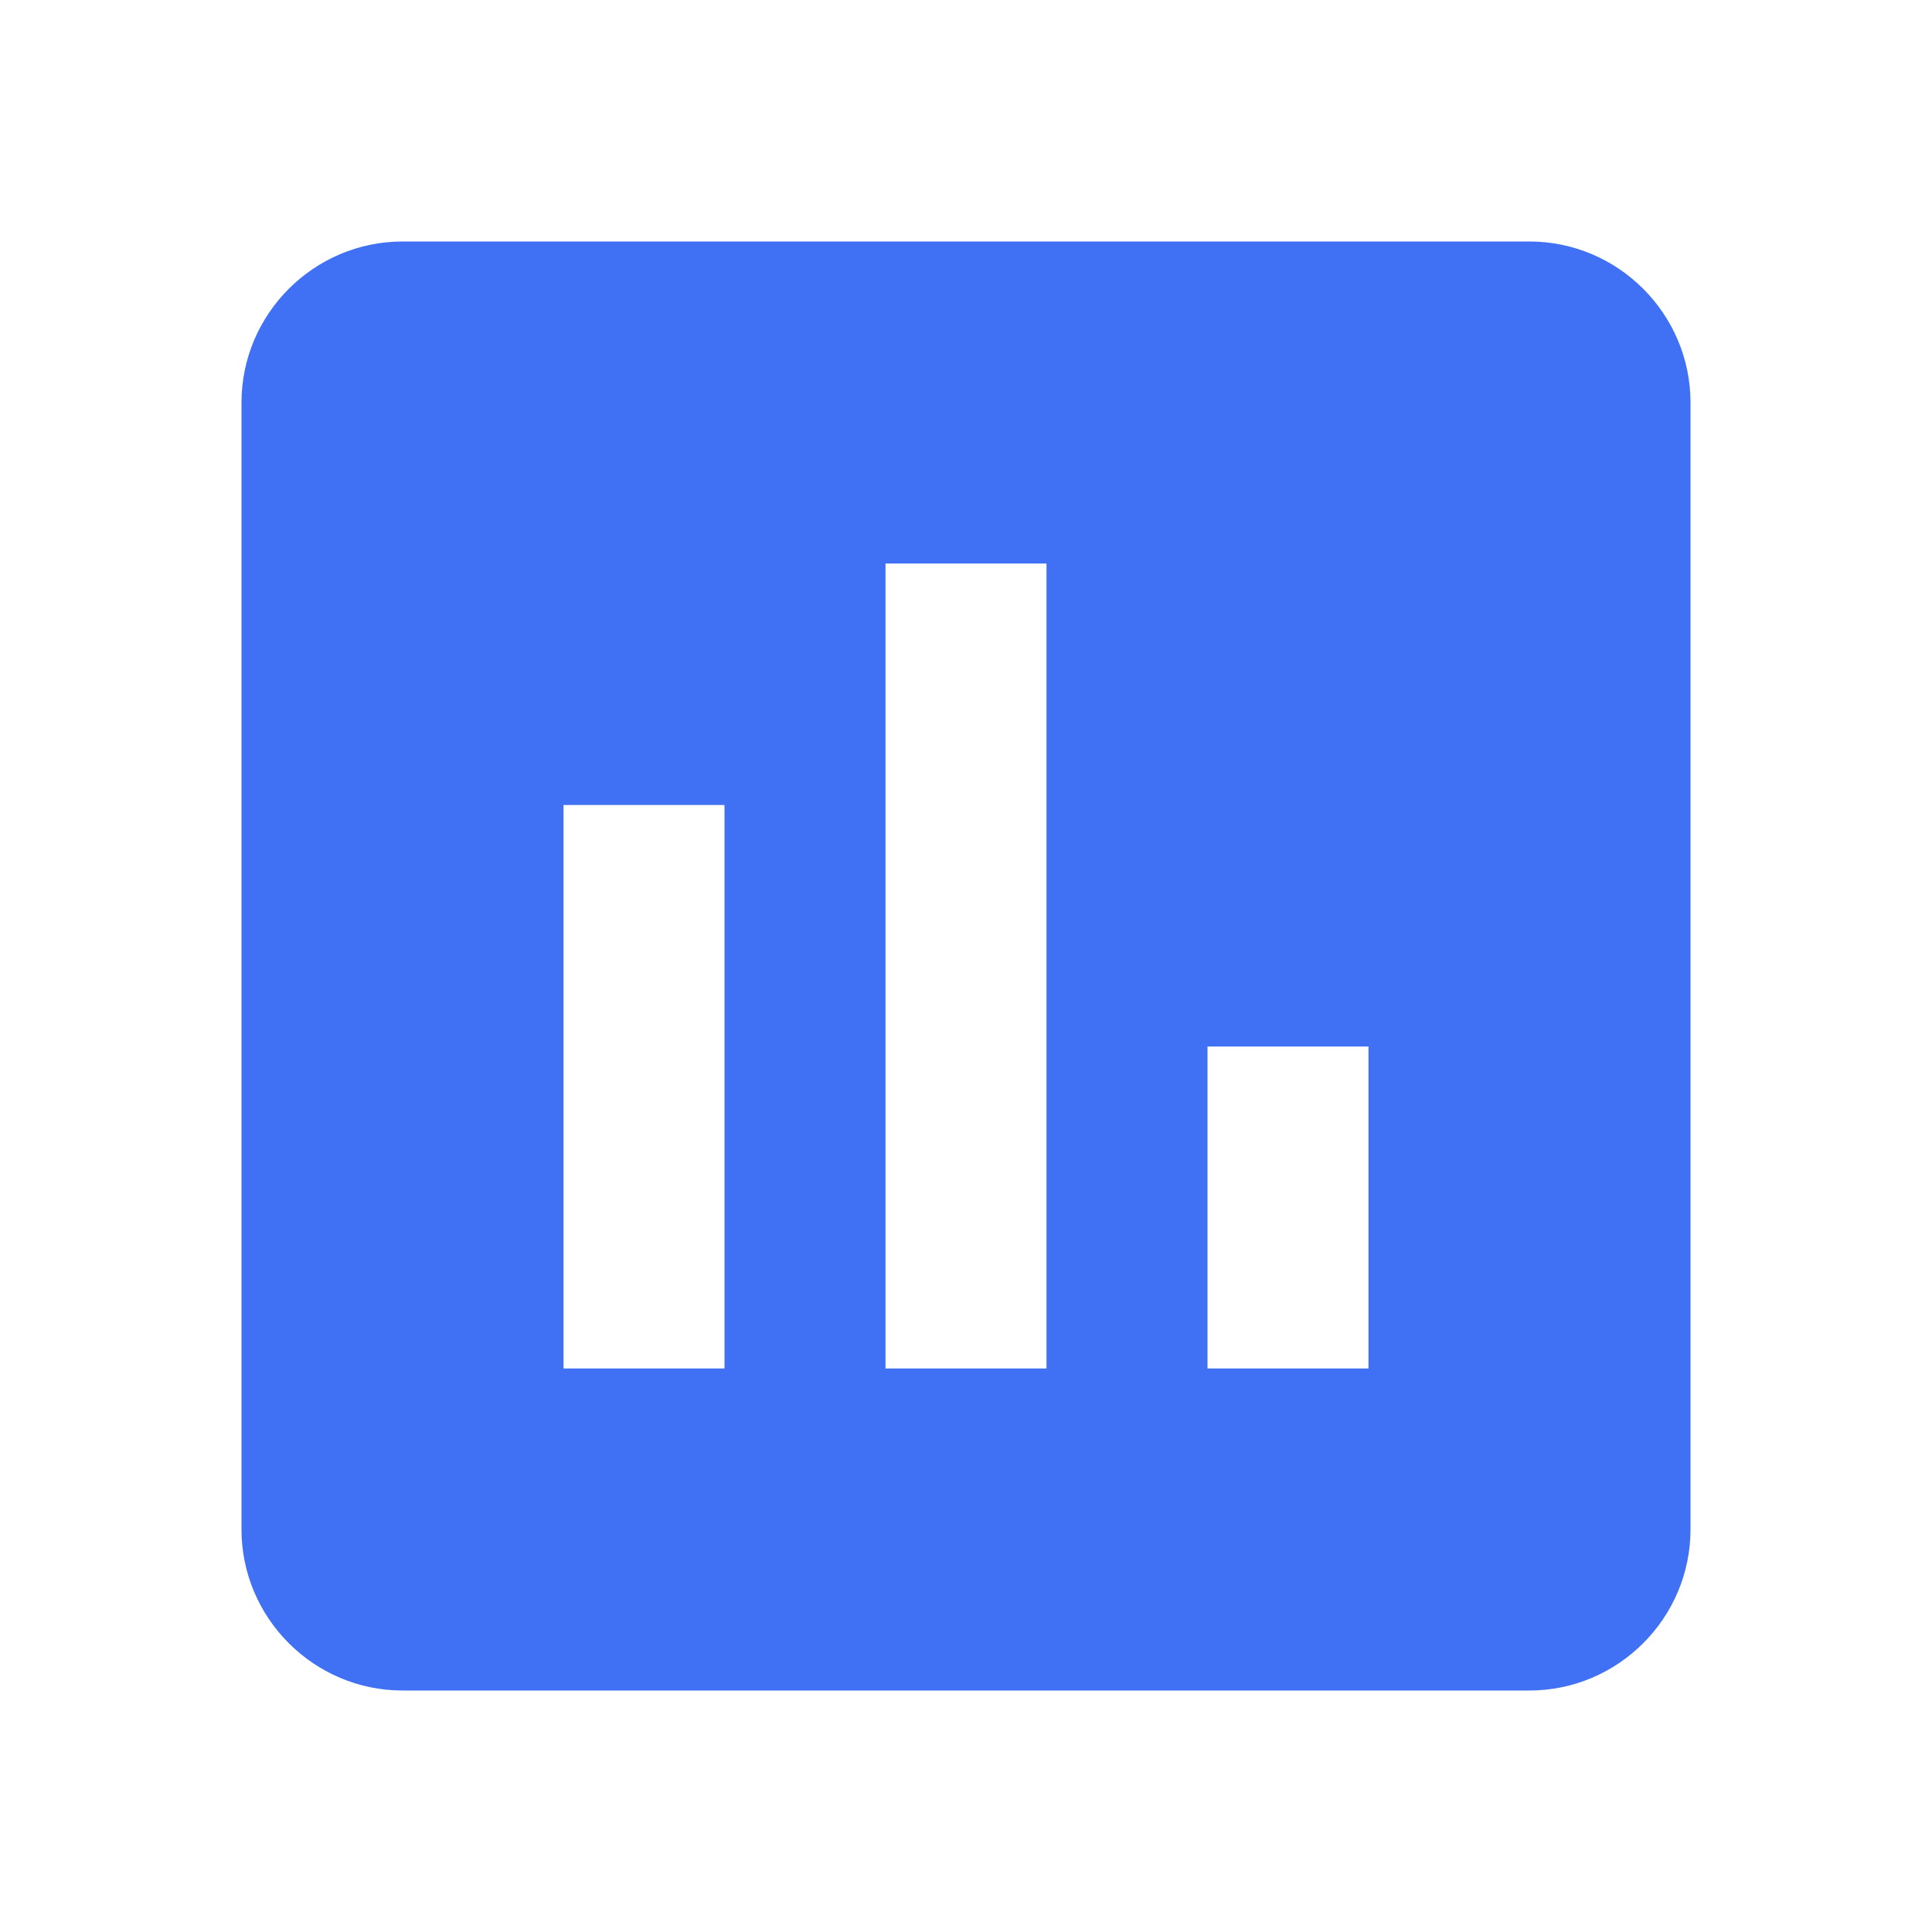
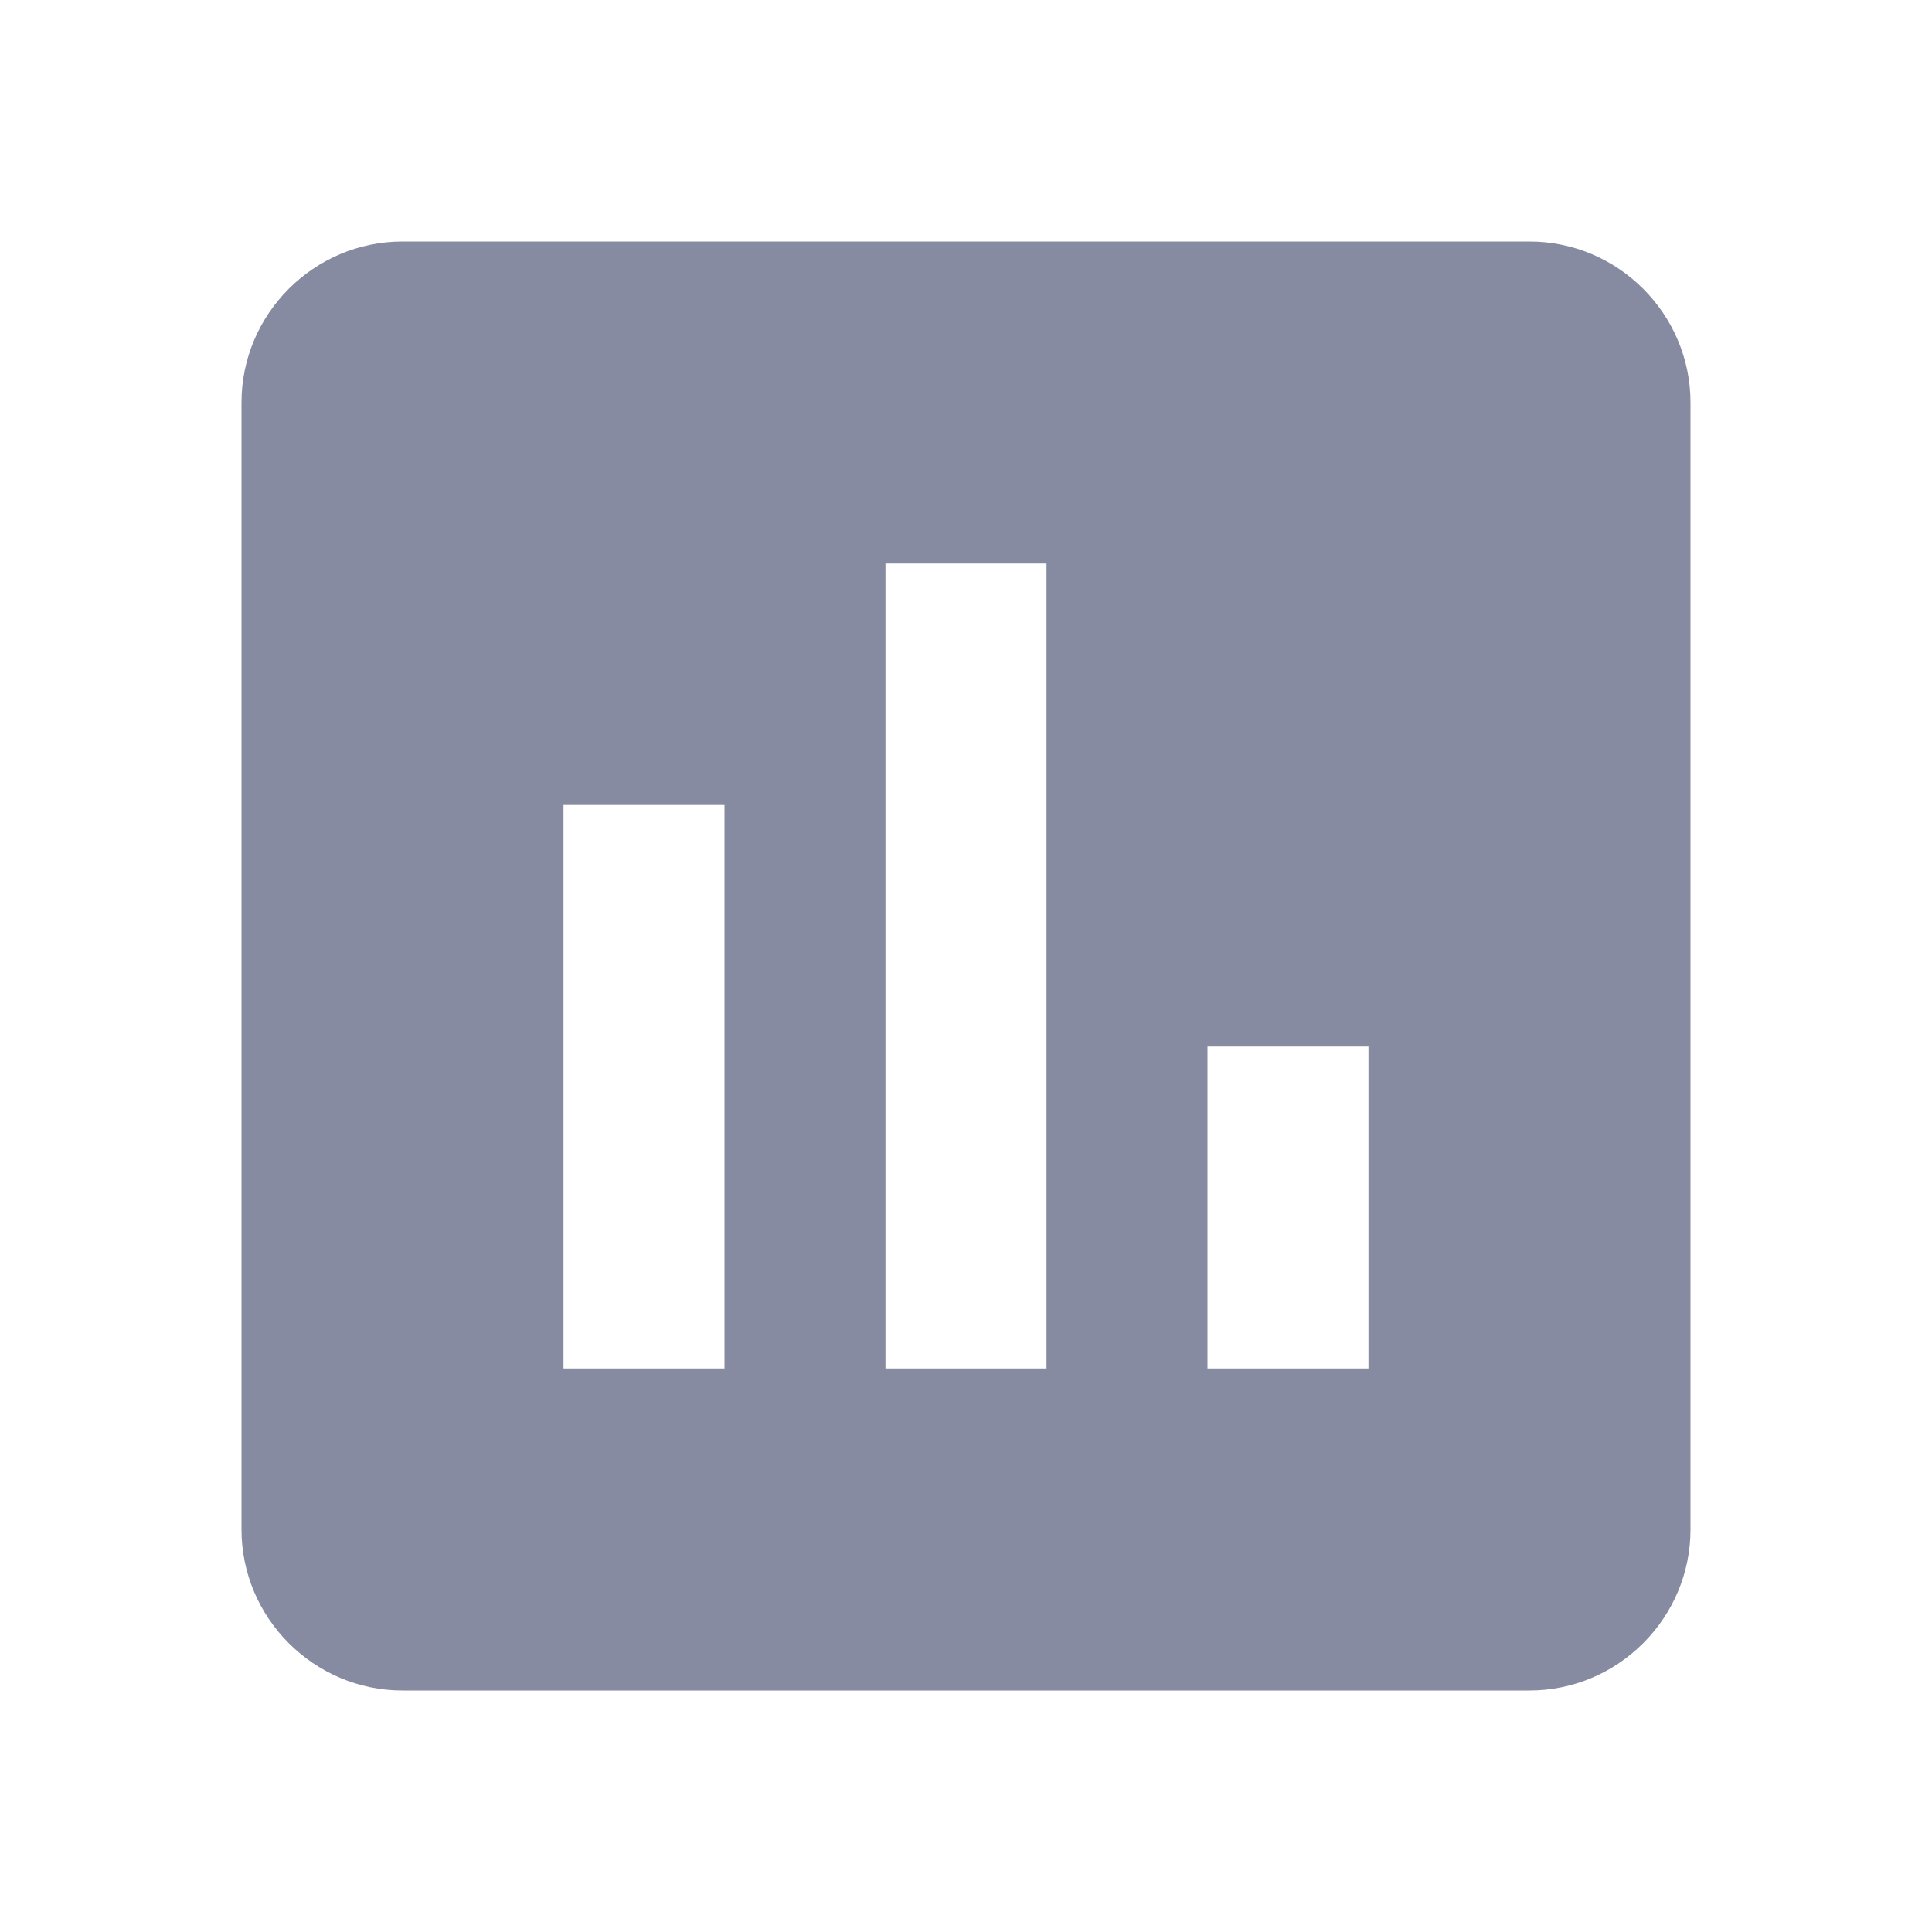
<svg xmlns="http://www.w3.org/2000/svg" width="24" height="24" viewBox="0 0 24 24">
-   <path fill="#4070F4" fill-rule="nonzero" d="M19 3H5c-1.1 0-2 .9-2 2v14c0 1.1.9 2 2 2h14c1.1 0 2-.9 2-2V5c0-1.1-.9-2-2-2zM9 17H7v-7h2v7zm4 0h-2V7h2v10zm4 0h-2v-4h2v4z" />
+   <path fill="#868BA1" fill-rule="nonzero" d="M19 3H5c-1.1 0-2 .9-2 2v14c0 1.1.9 2 2 2h14c1.1 0 2-.9 2-2V5c0-1.1-.9-2-2-2zM9 17H7v-7h2v7zm4 0h-2V7h2v10zm4 0h-2v-4h2v4z" />
</svg>
